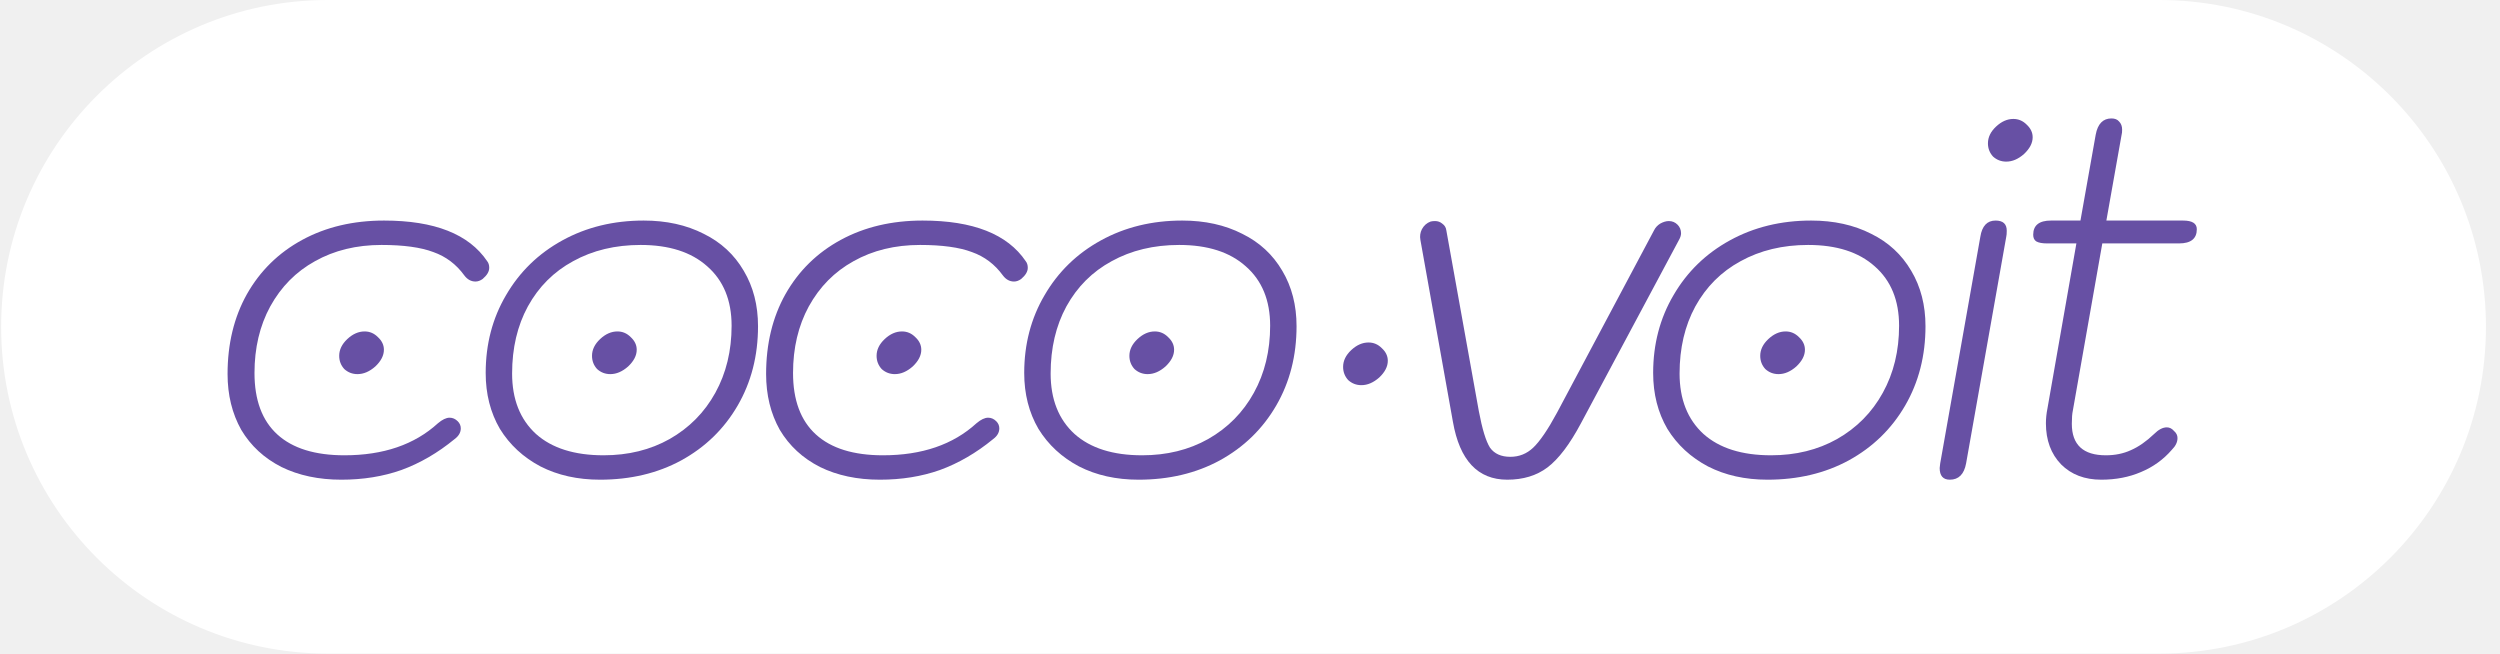
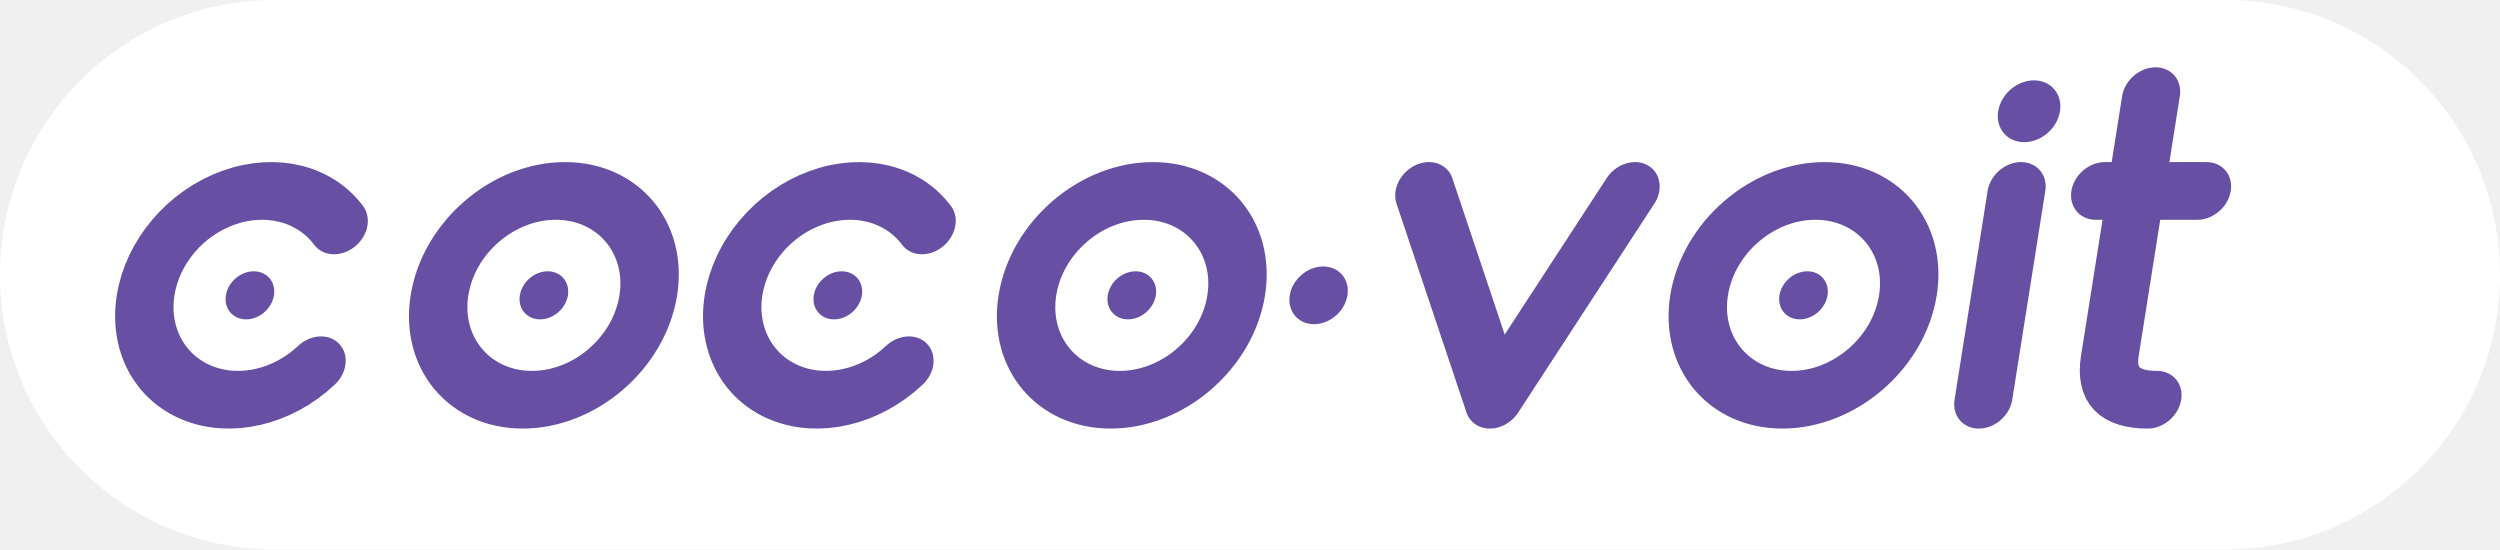
- <svg xmlns="http://www.w3.org/2000/svg" width="153" height="40" viewBox="0 0 153 40" fill="none">
-   <rect x="0.07" width="152.07" height="40" rx="20" fill="white" />
-   <g transform="translate(0 7.248047)" fill="#6750A4" fill-rule="evenodd">
-     <path d="M 20.892 22.109 C 19.503 22.109 18.28 21.85 17.223 21.331 C 16.166 20.792 15.347 20.036 14.766 19.061 C 14.207 18.066 13.927 16.926 13.927 15.641 C 13.927 13.796 14.321 12.169 15.108 10.759 C 15.917 9.329 17.047 8.22 18.498 7.432 C 19.949 6.644 21.618 6.25 23.504 6.25 C 26.593 6.25 28.697 7.079 29.816 8.738 C 29.899 8.841 29.941 8.976 29.941 9.142 C 29.941 9.37 29.806 9.598 29.537 9.826 C 29.391 9.93 29.246 9.982 29.101 9.982 C 28.832 9.982 28.604 9.857 28.417 9.608 C 27.92 8.924 27.287 8.448 26.52 8.178 C 25.753 7.888 24.696 7.743 23.349 7.743 C 21.815 7.743 20.457 8.074 19.275 8.738 C 18.114 9.38 17.202 10.303 16.539 11.505 C 15.896 12.687 15.575 14.045 15.575 15.579 C 15.575 17.237 16.041 18.491 16.974 19.341 C 17.907 20.191 19.275 20.616 21.079 20.616 C 23.463 20.616 25.37 19.963 26.8 18.657 C 27.07 18.429 27.308 18.315 27.515 18.315 C 27.702 18.315 27.868 18.388 28.013 18.533 C 28.137 18.657 28.2 18.802 28.2 18.968 C 28.2 19.217 28.075 19.435 27.826 19.621 C 26.79 20.471 25.702 21.103 24.561 21.518 C 23.442 21.912 22.219 22.109 20.892 22.109 Z" />
-     <path d="M 36.72 22.109 C 35.352 22.109 34.139 21.839 33.082 21.3 C 32.025 20.741 31.195 19.974 30.594 18.999 C 30.014 18.004 29.724 16.864 29.724 15.579 C 29.724 13.817 30.138 12.231 30.967 10.821 C 31.797 9.391 32.947 8.271 34.419 7.463 C 35.891 6.654 37.549 6.25 39.394 6.25 C 40.783 6.25 42.006 6.52 43.064 7.059 C 44.121 7.577 44.94 8.334 45.52 9.329 C 46.1 10.303 46.391 11.433 46.391 12.718 C 46.391 14.522 45.976 16.138 45.147 17.569 C 44.318 18.999 43.167 20.119 41.695 20.927 C 40.244 21.715 38.586 22.109 36.72 22.109 Z M 36.938 20.616 C 38.451 20.616 39.799 20.285 40.98 19.621 C 42.182 18.937 43.115 17.994 43.779 16.791 C 44.442 15.589 44.774 14.221 44.774 12.687 C 44.774 11.132 44.276 9.919 43.281 9.049 C 42.307 8.178 40.949 7.743 39.208 7.743 C 37.653 7.743 36.274 8.074 35.072 8.738 C 33.89 9.38 32.968 10.303 32.305 11.505 C 31.662 12.687 31.341 14.055 31.341 15.61 C 31.341 17.185 31.828 18.419 32.802 19.31 C 33.776 20.181 35.155 20.616 36.938 20.616 Z" />
-     <path d="M 53.851 22.109 C 52.462 22.109 51.239 21.85 50.182 21.331 C 49.124 20.792 48.306 20.036 47.725 19.061 C 47.165 18.066 46.886 16.926 46.886 15.641 C 46.886 13.796 47.279 12.169 48.067 10.759 C 48.876 9.329 50.005 8.22 51.457 7.432 C 52.908 6.644 54.576 6.25 56.463 6.25 C 59.552 6.25 61.656 7.079 62.775 8.738 C 62.858 8.841 62.9 8.976 62.9 9.142 C 62.9 9.37 62.765 9.598 62.495 9.826 C 62.35 9.93 62.205 9.982 62.06 9.982 C 61.791 9.982 61.563 9.857 61.376 9.608 C 60.878 8.924 60.246 8.448 59.479 8.178 C 58.712 7.888 57.655 7.743 56.307 7.743 C 54.773 7.743 53.416 8.074 52.234 8.738 C 51.073 9.38 50.161 10.303 49.498 11.505 C 48.855 12.687 48.534 14.045 48.534 15.579 C 48.534 17.237 49 18.491 49.933 19.341 C 50.866 20.191 52.234 20.616 54.037 20.616 C 56.421 20.616 58.329 19.963 59.759 18.657 C 60.028 18.429 60.267 18.315 60.474 18.315 C 60.661 18.315 60.827 18.388 60.972 18.533 C 61.096 18.657 61.158 18.802 61.158 18.968 C 61.158 19.217 61.034 19.435 60.785 19.621 C 59.749 20.471 58.66 21.103 57.52 21.518 C 56.401 21.912 55.178 22.109 53.851 22.109 Z" />
-     <path d="M 69.679 22.109 C 68.311 22.109 67.098 21.839 66.041 21.3 C 64.983 20.741 64.154 19.974 63.553 18.999 C 62.973 18.004 62.682 16.864 62.682 15.579 C 62.682 13.817 63.097 12.231 63.926 10.821 C 64.755 9.391 65.906 8.271 67.378 7.463 C 68.85 6.654 70.508 6.25 72.353 6.25 C 73.742 6.25 74.965 6.52 76.022 7.059 C 77.08 7.577 77.898 8.334 78.479 9.329 C 79.059 10.303 79.349 11.433 79.349 12.718 C 79.349 14.522 78.935 16.138 78.106 17.569 C 77.276 18.999 76.126 20.119 74.654 20.927 C 73.203 21.715 71.545 22.109 69.679 22.109 Z M 69.896 20.616 C 71.41 20.616 72.757 20.285 73.939 19.621 C 75.141 18.937 76.074 17.994 76.737 16.791 C 77.401 15.589 77.733 14.221 77.733 12.687 C 77.733 11.132 77.235 9.919 76.24 9.049 C 75.266 8.178 73.908 7.743 72.166 7.743 C 70.612 7.743 69.233 8.074 68.031 8.738 C 66.849 9.38 65.927 10.303 65.263 11.505 C 64.621 12.687 64.299 14.055 64.299 15.61 C 64.299 17.185 64.786 18.419 65.761 19.31 C 66.735 20.181 68.114 20.616 69.896 20.616 Z" />
-     <path d="M 92.245 22.109 C 90.441 22.109 89.332 20.927 88.918 18.564 L 86.928 7.432 C 86.886 7.204 86.917 6.986 87.021 6.779 C 87.145 6.551 87.322 6.395 87.55 6.312 C 87.612 6.292 87.705 6.281 87.829 6.281 C 87.995 6.281 88.14 6.333 88.265 6.437 C 88.41 6.54 88.493 6.675 88.514 6.841 L 90.504 17.911 C 90.711 19.01 90.939 19.756 91.188 20.15 C 91.457 20.523 91.872 20.709 92.432 20.709 C 92.971 20.709 93.437 20.523 93.831 20.15 C 94.245 19.756 94.733 19.041 95.292 18.004 L 101.231 6.841 C 101.314 6.675 101.439 6.54 101.605 6.437 C 101.791 6.333 101.967 6.281 102.133 6.281 C 102.341 6.281 102.517 6.354 102.662 6.499 C 102.807 6.644 102.88 6.82 102.88 7.028 C 102.88 7.152 102.838 7.287 102.755 7.432 L 96.754 18.657 C 96.07 19.942 95.386 20.844 94.701 21.362 C 94.038 21.86 93.219 22.109 92.245 22.109 Z" />
-     <path d="M 108.17 22.109 C 106.802 22.109 105.589 21.839 104.532 21.3 C 103.474 20.741 102.645 19.974 102.044 18.999 C 101.464 18.004 101.173 16.864 101.173 15.579 C 101.173 13.817 101.588 12.231 102.417 10.821 C 103.246 9.391 104.397 8.271 105.869 7.463 C 107.341 6.654 108.999 6.25 110.844 6.25 C 112.233 6.25 113.456 6.52 114.513 7.059 C 115.571 7.577 116.389 8.334 116.97 9.329 C 117.55 10.303 117.84 11.433 117.84 12.718 C 117.84 14.522 117.426 16.138 116.597 17.569 C 115.767 18.999 114.617 20.119 113.145 20.927 C 111.694 21.715 110.036 22.109 108.17 22.109 Z M 108.388 20.616 C 109.901 20.616 111.248 20.285 112.43 19.621 C 113.632 18.937 114.565 17.994 115.228 16.791 C 115.892 15.589 116.224 14.221 116.224 12.687 C 116.224 11.132 115.726 9.919 114.731 9.049 C 113.757 8.178 112.399 7.743 110.657 7.743 C 109.103 7.743 107.724 8.074 106.522 8.738 C 105.34 9.38 104.418 10.303 103.754 11.505 C 103.112 12.687 102.79 14.055 102.79 15.61 C 102.79 17.185 103.278 18.419 104.252 19.31 C 105.226 20.181 106.605 20.616 108.388 20.616 Z" />
-     <path d="M 122.782 2.643 C 122.471 2.643 122.201 2.539 121.973 2.332 C 121.766 2.104 121.662 1.835 121.662 1.524 C 121.662 1.151 121.828 0.808 122.16 0.498 C 122.492 0.187 122.844 0.031 123.217 0.031 C 123.528 0.031 123.798 0.145 124.026 0.373 C 124.274 0.601 124.399 0.86 124.399 1.151 C 124.399 1.503 124.223 1.845 123.87 2.177 C 123.518 2.488 123.155 2.643 122.782 2.643 Z M 119.33 22.109 C 118.916 22.109 118.708 21.87 118.708 21.394 L 118.74 21.114 L 121.196 7.245 C 121.3 6.582 121.611 6.25 122.129 6.25 C 122.585 6.25 122.813 6.457 122.813 6.872 C 122.813 7.038 122.803 7.162 122.782 7.245 L 120.325 21.114 C 120.201 21.777 119.869 22.109 119.33 22.109 Z" />
-     <path d="M 133.605 6.25 C 134.165 6.25 134.445 6.426 134.445 6.779 C 134.445 7.359 134.082 7.649 133.357 7.649 L 128.661 7.649 L 126.858 17.88 C 126.816 18.066 126.796 18.336 126.796 18.688 C 126.796 19.974 127.49 20.616 128.879 20.616 C 129.439 20.616 129.947 20.513 130.403 20.305 C 130.879 20.098 131.356 19.766 131.833 19.31 C 132.103 19.041 132.362 18.906 132.61 18.906 C 132.776 18.906 132.921 18.979 133.046 19.124 C 133.191 19.248 133.263 19.393 133.263 19.559 C 133.263 19.808 133.149 20.046 132.921 20.274 C 132.403 20.875 131.771 21.331 131.025 21.642 C 130.299 21.953 129.491 22.109 128.599 22.109 C 127.583 22.109 126.765 21.798 126.143 21.176 C 125.521 20.533 125.21 19.694 125.21 18.657 C 125.21 18.367 125.241 18.066 125.303 17.755 L 127.075 7.649 L 125.272 7.649 C 124.982 7.649 124.764 7.608 124.619 7.525 C 124.495 7.442 124.432 7.307 124.432 7.121 C 124.432 6.54 124.795 6.25 125.521 6.25 L 127.324 6.25 L 128.257 0.995 C 128.381 0.332 128.703 0 129.221 0 C 129.428 0 129.584 0.062 129.687 0.187 C 129.812 0.311 129.874 0.477 129.874 0.684 C 129.874 0.829 129.864 0.933 129.843 0.995 L 128.91 6.25 L 133.605 6.25 Z" />
-   </g>
-   <g fill="#6750A4">
-     <path d="M108.845 22.896C108.534 22.896 108.265 22.792 108.037 22.585C107.829 22.357 107.726 22.087 107.726 21.777C107.726 21.403 107.891 21.061 108.223 20.75C108.555 20.439 108.907 20.284 109.28 20.284C109.591 20.284 109.861 20.398 110.089 20.626C110.338 20.854 110.462 21.113 110.462 21.403C110.462 21.756 110.286 22.098 109.933 22.43C109.581 22.741 109.218 22.896 108.845 22.896Z" />
-     <path d="M70.238 22.896C69.927 22.896 69.658 22.792 69.43 22.585C69.222 22.357 69.119 22.087 69.119 21.777C69.119 21.403 69.285 21.061 69.616 20.75C69.948 20.439 70.3 20.284 70.674 20.284C70.984 20.284 71.254 20.398 71.482 20.626C71.731 20.854 71.855 21.113 71.855 21.403C71.855 21.756 71.679 22.098 71.326 22.43C70.974 22.741 70.611 22.896 70.238 22.896Z" />
-     <path d="M54.766 22.896C54.455 22.896 54.186 22.792 53.958 22.585C53.751 22.357 53.647 22.087 53.647 21.777C53.647 21.403 53.813 21.061 54.144 20.75C54.476 20.439 54.828 20.284 55.202 20.284C55.513 20.284 55.782 20.398 56.01 20.626C56.259 20.854 56.383 21.113 56.383 21.403C56.383 21.756 56.207 22.098 55.855 22.43C55.502 22.741 55.139 22.896 54.766 22.896Z" />
-     <path d="M21.878 22.896C21.567 22.896 21.298 22.792 21.07 22.585C20.863 22.357 20.759 22.087 20.759 21.777C20.759 21.403 20.925 21.061 21.256 20.75C21.588 20.439 21.941 20.284 22.314 20.284C22.625 20.284 22.894 20.398 23.122 20.626C23.371 20.854 23.495 21.113 23.495 21.403C23.495 21.756 23.319 22.098 22.967 22.43C22.614 22.741 22.252 22.896 21.878 22.896Z" />
-     <path d="M37.35 22.896C37.039 22.896 36.77 22.792 36.542 22.585C36.334 22.357 36.231 22.087 36.231 21.777C36.231 21.403 36.397 21.061 36.728 20.75C37.06 20.439 37.413 20.284 37.786 20.284C38.097 20.284 38.366 20.398 38.594 20.626C38.843 20.854 38.967 21.113 38.967 21.403C38.967 21.756 38.791 22.098 38.439 22.43C38.086 22.741 37.724 22.896 37.35 22.896Z" />
-     <path d="M83.317 23.572C83.006 23.572 82.737 23.468 82.509 23.261C82.302 23.033 82.198 22.764 82.198 22.453C82.198 22.079 82.364 21.737 82.695 21.426C83.027 21.116 83.379 20.96 83.753 20.96C84.064 20.96 84.333 21.074 84.561 21.302C84.81 21.53 84.934 21.789 84.934 22.079C84.934 22.432 84.758 22.774 84.406 23.106C84.053 23.416 83.691 23.572 83.317 23.572Z" />
+ <svg xmlns="http://www.w3.org/2000/svg" width="182" height="40" viewBox="0 0 182 40">
+   <rect width="182" height="40" rx="20" fill="#fff" />
+   <g transform="skewX(-9) translate(0.0 0)">
+     <path d="M27.25 16.41A7.6 7.6 0 1 0 27.25 26.59 M35.4 21.5a7.6 7.6 0 1 0 15.2 0a7.6 7.6 0 1 0 -15.2 0 M70.05 16.41A7.6 7.6 0 1 0 70.05 26.59 M78.2 21.5a7.6 7.6 0 1 0 15.2 0a7.6 7.6 0 1 0 -15.2 0 M105.9 13.9L113.4 29.1L120.9 13.9 M127.1 21.5a7.6 7.6 0 1 0 15.2 0a7.6 7.6 0 1 0 -15.2 0 M149.0 13.9V29.1 M157.7 7V25.9q0 3.2 3.6 3.2 M155.1 13.9H162.5" fill="none" stroke="#6750A4" stroke-width="4.2" stroke-linecap="round" stroke-linejoin="round" />
+     <circle cx="21.60" cy="21.50" r="1.75" fill="#6750A4" />
+     <circle cx="43.00" cy="21.50" r="1.75" fill="#6750A4" />
+     <circle cx="64.40" cy="21.50" r="1.75" fill="#6750A4" />
+     <circle cx="85.80" cy="21.50" r="1.75" fill="#6750A4" />
+     <circle cx="99.40" cy="21.50" r="2.1" fill="#6750A4" />
+     <circle cx="134.70" cy="21.50" r="1.75" fill="#6750A4" />
+     <circle cx="149.00" cy="8.10" r="2.25" fill="#6750A4" />
  </g>
</svg>
